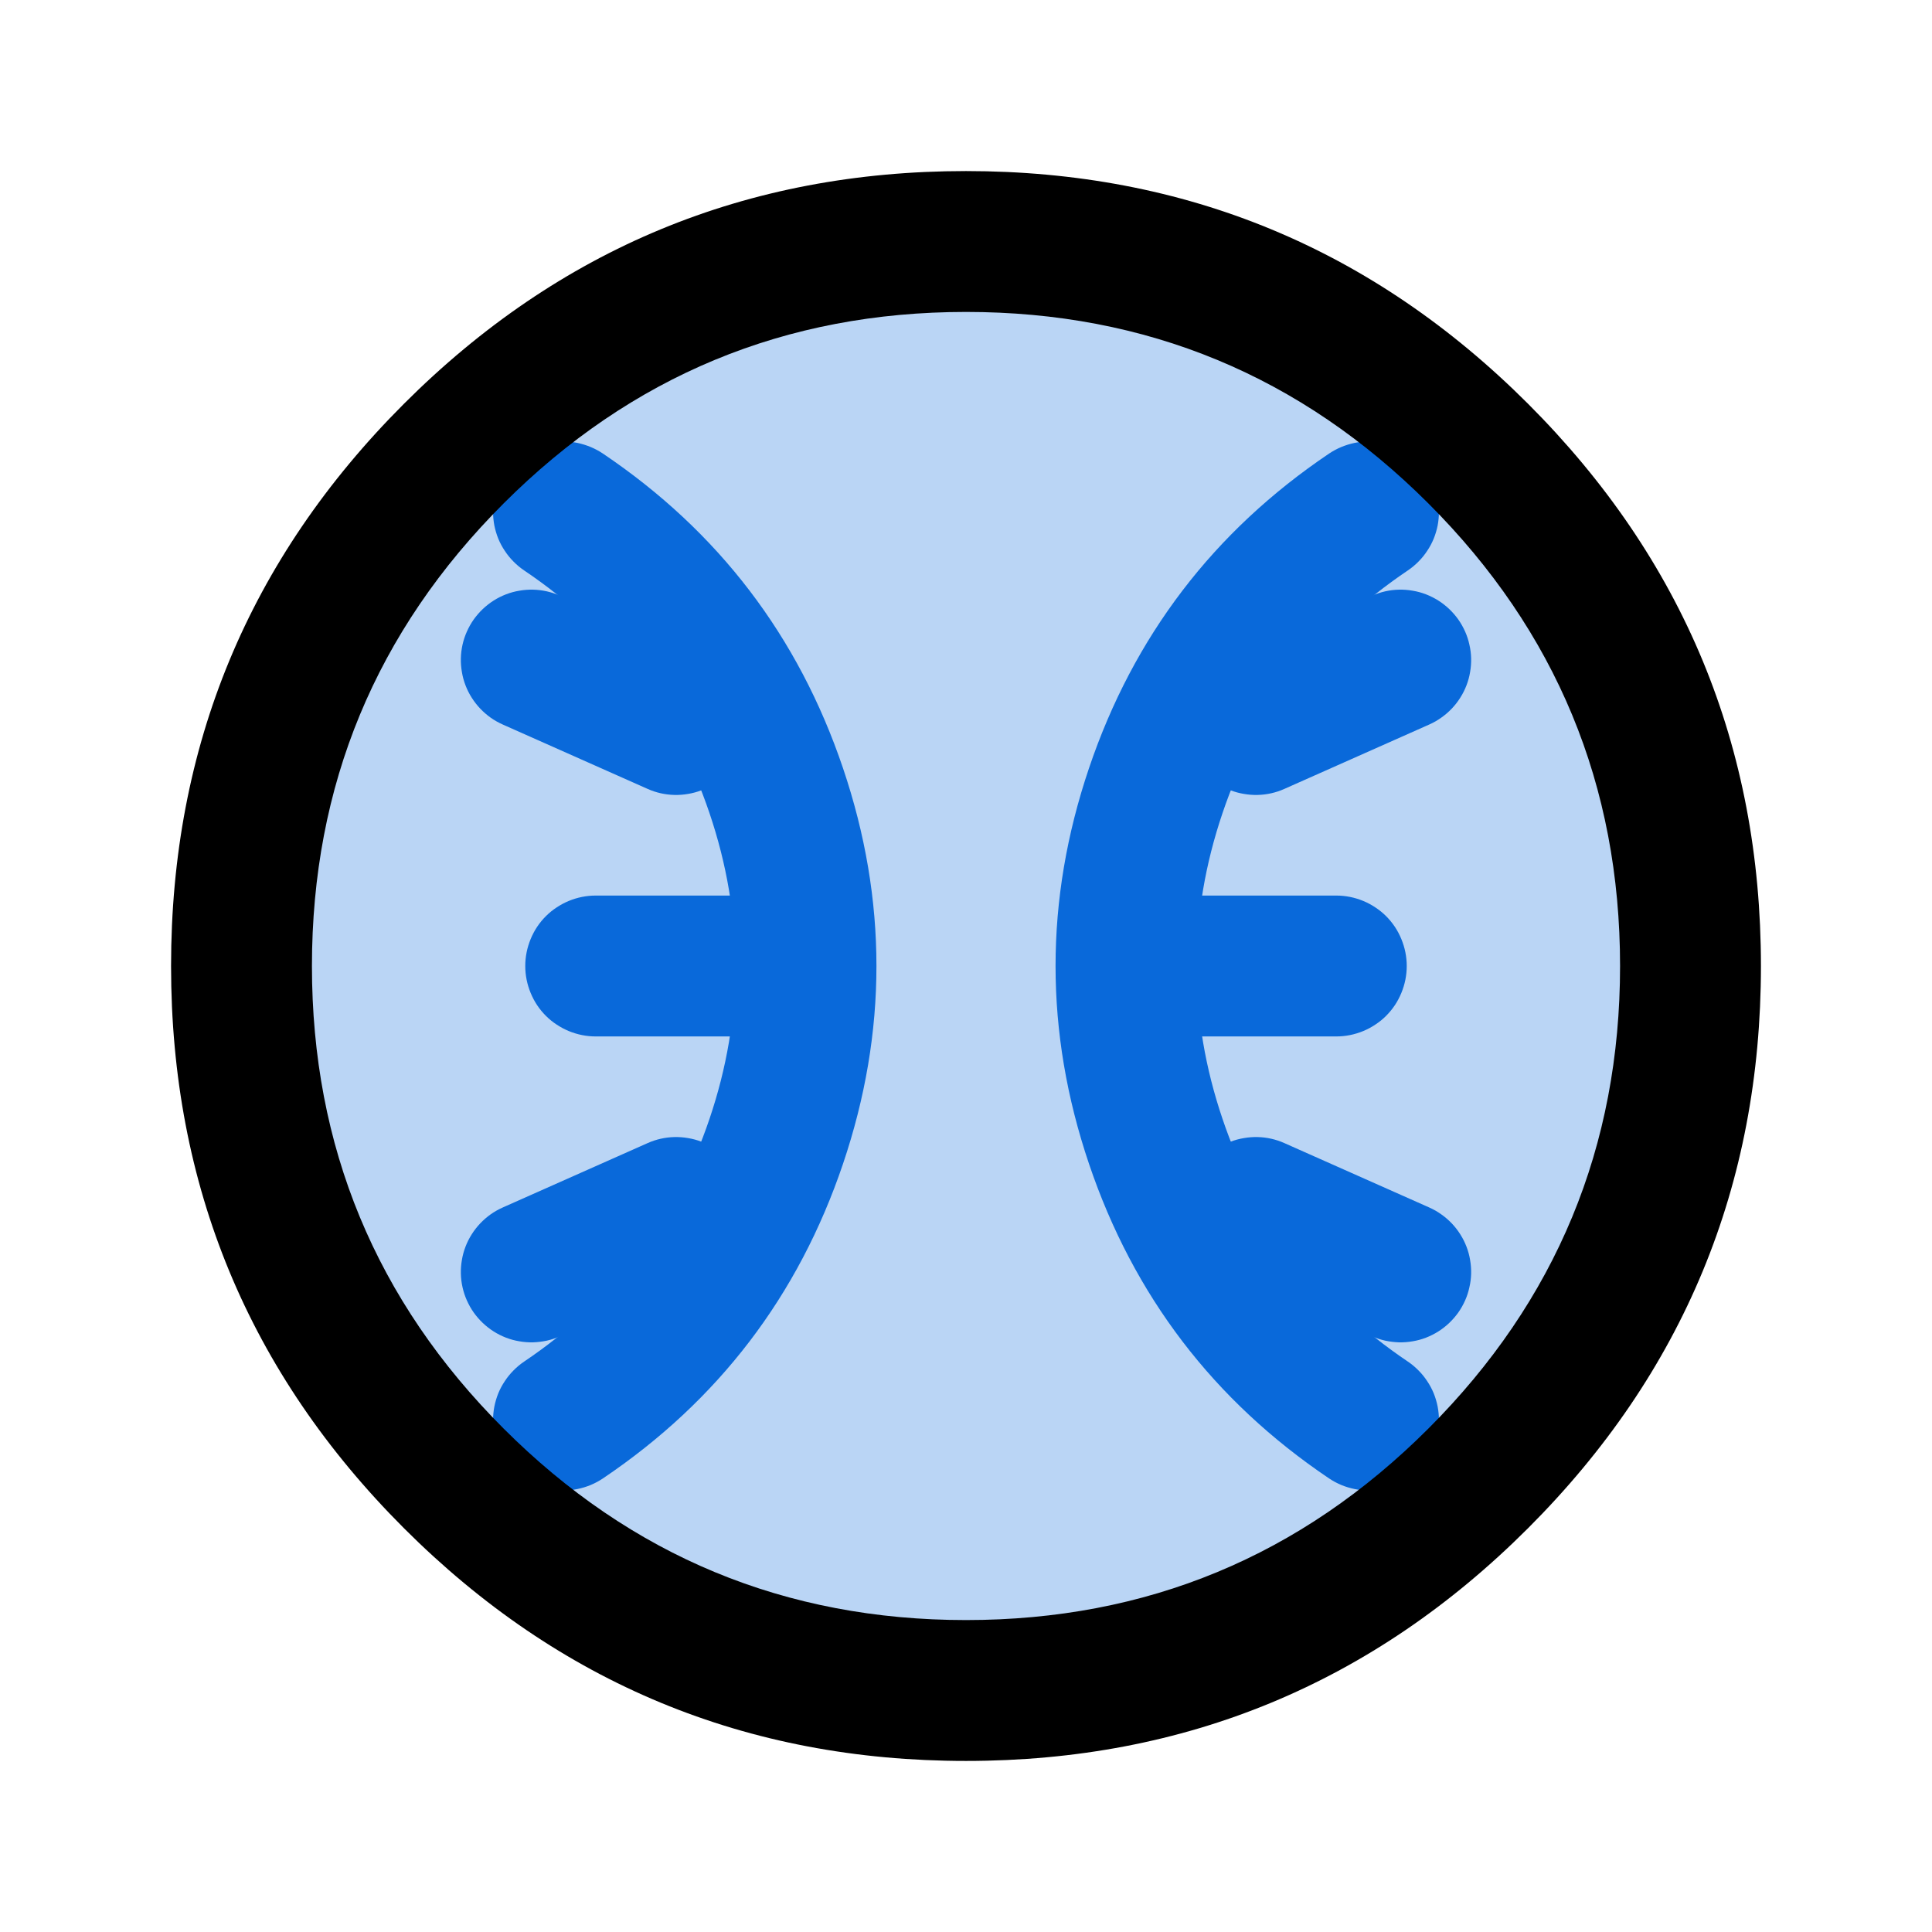
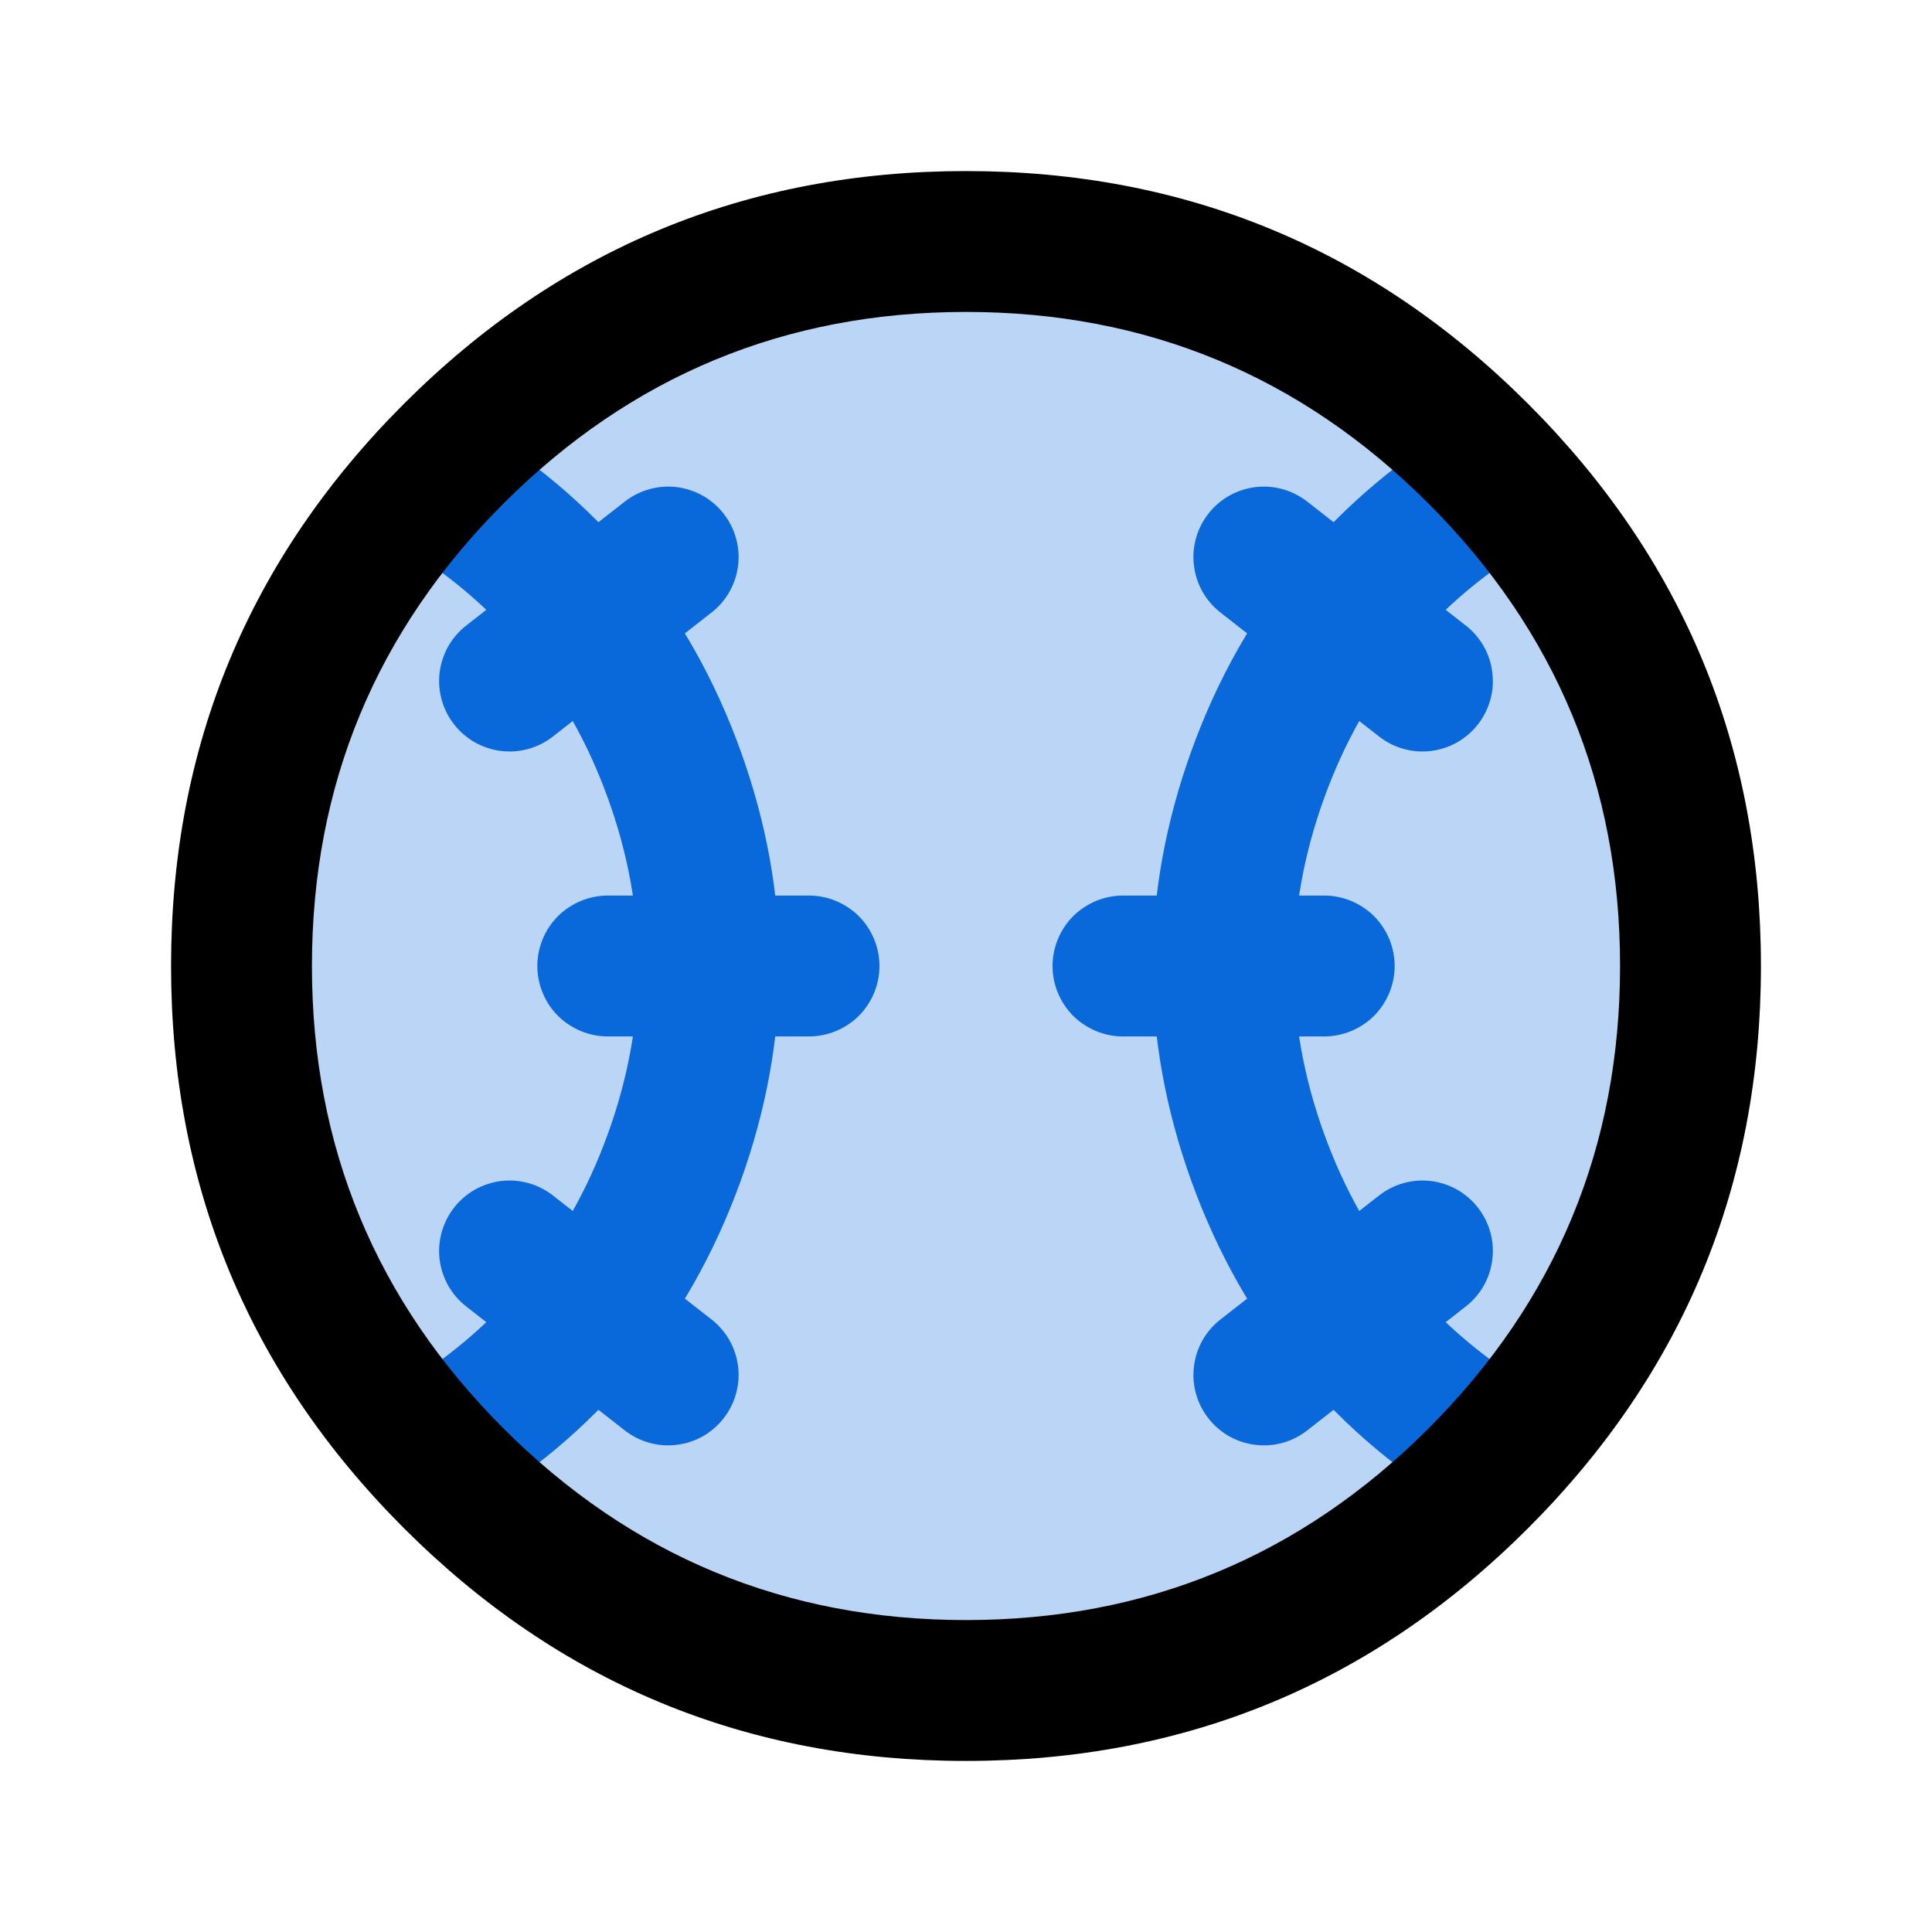
<svg xmlns="http://www.w3.org/2000/svg" width="24" height="24" fill="none" viewBox="0 0 24 24">
  <path fill="#0969da" fill-opacity=".28" d="M3 12C3 14.387 3.948 16.676 5.636 18.364C7.324 20.052 9.613 21 12 21C14.387 21 16.676 20.052 18.364 18.364C20.052 16.676 21 14.387 21 12C21 9.613 20.052 7.324 18.364 5.636C16.676 3.948 14.387 3 12 3C9.613 3 7.324 3.948 5.636 5.636C3.948 7.324 3 9.613 3 12Z" />
-   <path fill="#0969da" d="M7.489 5.634Q9.641 7.084 10.472 9.542Q11.303 12 10.472 14.458Q9.641 16.916 7.489 18.366Q7.417 18.414 7.338 18.447Q7.258 18.48 7.174 18.497Q7.089 18.515 7.003 18.515Q6.917 18.515 6.832 18.499Q6.748 18.482 6.668 18.45Q6.588 18.417 6.517 18.369Q6.445 18.322 6.384 18.261Q6.322 18.2 6.274 18.129Q6.226 18.057 6.193 17.978Q6.16 17.898 6.142 17.814Q6.125 17.729 6.125 17.643Q6.125 17.557 6.141 17.473Q6.158 17.388 6.19 17.308Q6.223 17.228 6.271 17.157Q6.318 17.085 6.379 17.024Q6.44 16.962 6.511 16.914Q8.173 15.795 8.814 13.898Q9.456 12 8.814 10.102Q8.173 8.205 6.511 7.086Q6.44 7.038 6.379 6.976Q6.318 6.915 6.271 6.843Q6.223 6.772 6.19 6.692Q6.158 6.612 6.141 6.528Q6.125 6.443 6.125 6.357Q6.125 6.271 6.142 6.186Q6.16 6.102 6.193 6.022Q6.226 5.943 6.274 5.871Q6.322 5.8 6.384 5.739Q6.445 5.678 6.517 5.631Q6.588 5.583 6.668 5.55Q6.748 5.518 6.832 5.501Q6.917 5.485 7.003 5.485Q7.089 5.485 7.174 5.502Q7.258 5.52 7.338 5.553Q7.417 5.586 7.489 5.634Z" />
-   <path fill="#0969da" d="M16.511 18.366Q14.359 16.916 13.528 14.458Q12.697 12 13.528 9.542Q14.359 7.084 16.511 5.634Q16.583 5.586 16.662 5.553Q16.742 5.52 16.826 5.502Q16.911 5.485 16.997 5.485Q17.083 5.485 17.168 5.501Q17.252 5.518 17.332 5.55Q17.412 5.583 17.483 5.631Q17.555 5.678 17.616 5.739Q17.678 5.8 17.726 5.871Q17.774 5.943 17.807 6.022Q17.84 6.102 17.858 6.186Q17.875 6.271 17.875 6.357Q17.875 6.443 17.859 6.528Q17.842 6.612 17.81 6.692Q17.777 6.772 17.729 6.843Q17.682 6.915 17.621 6.976Q17.56 7.038 17.489 7.086Q15.827 8.205 15.186 10.102Q14.544 12 15.186 13.898Q15.827 15.795 17.489 16.914Q17.56 16.962 17.621 17.024Q17.682 17.085 17.729 17.157Q17.777 17.228 17.81 17.308Q17.842 17.388 17.859 17.473Q17.875 17.557 17.875 17.643Q17.875 17.729 17.858 17.814Q17.84 17.898 17.807 17.978Q17.774 18.057 17.726 18.129Q17.678 18.2 17.616 18.261Q17.555 18.322 17.483 18.369Q17.412 18.417 17.332 18.45Q17.252 18.482 17.168 18.499Q17.083 18.515 16.997 18.515Q16.911 18.515 16.826 18.497Q16.742 18.48 16.662 18.447Q16.583 18.414 16.511 18.366Z" />
-   <path fill="#0969da" d="M6.955 7.4L8.755 8.2Q8.834 8.235 8.905 8.285Q8.975 8.335 9.034 8.397Q9.094 8.46 9.14 8.533Q9.186 8.605 9.217 8.686Q9.248 8.766 9.262 8.851Q9.277 8.936 9.275 9.022Q9.273 9.108 9.254 9.193Q9.235 9.277 9.2 9.355Q9.165 9.434 9.115 9.505Q9.065 9.575 9.003 9.634Q8.94 9.694 8.867 9.74Q8.795 9.786 8.714 9.817Q8.634 9.848 8.549 9.862Q8.464 9.877 8.378 9.875Q8.292 9.873 8.207 9.854Q8.123 9.835 8.045 9.8L6.245 9Q6.166 8.965 6.095 8.915Q6.025 8.865 5.966 8.803Q5.906 8.74 5.86 8.667Q5.814 8.595 5.783 8.514Q5.752 8.434 5.738 8.349Q5.723 8.264 5.725 8.178Q5.727 8.092 5.746 8.007Q5.765 7.923 5.8 7.845Q5.835 7.766 5.885 7.695Q5.935 7.625 5.997 7.566Q6.06 7.506 6.133 7.46Q6.205 7.414 6.286 7.383Q6.366 7.352 6.451 7.338Q6.536 7.323 6.622 7.325Q6.708 7.327 6.793 7.346Q6.877 7.365 6.955 7.4Z" />
-   <path fill="#0969da" d="M7.4 11.125L9.4 11.125Q9.486 11.125 9.571 11.142Q9.655 11.159 9.735 11.192Q9.814 11.225 9.886 11.273Q9.958 11.32 10.019 11.381Q10.08 11.442 10.127 11.514Q10.175 11.585 10.208 11.665Q10.241 11.745 10.258 11.829Q10.275 11.914 10.275 12Q10.275 12.086 10.258 12.171Q10.241 12.255 10.208 12.335Q10.175 12.415 10.127 12.486Q10.08 12.558 10.019 12.619Q9.958 12.68 9.886 12.727Q9.814 12.775 9.735 12.808Q9.655 12.841 9.571 12.858Q9.486 12.875 9.4 12.875L7.4 12.875Q7.314 12.875 7.229 12.858Q7.145 12.841 7.065 12.808Q6.986 12.775 6.914 12.727Q6.842 12.68 6.781 12.619Q6.72 12.558 6.672 12.486Q6.625 12.415 6.592 12.335Q6.559 12.255 6.542 12.171Q6.525 12.086 6.525 12Q6.525 11.914 6.542 11.829Q6.559 11.745 6.592 11.665Q6.625 11.585 6.672 11.514Q6.72 11.442 6.781 11.381Q6.842 11.32 6.914 11.273Q6.986 11.225 7.065 11.192Q7.145 11.159 7.229 11.142Q7.314 11.125 7.4 11.125Z" />
-   <path fill="#0969da" d="M6.245 15L8.045 14.2Q8.123 14.165 8.207 14.146Q8.292 14.127 8.378 14.125Q8.464 14.123 8.549 14.138Q8.634 14.152 8.714 14.183Q8.795 14.214 8.867 14.26Q8.94 14.306 9.003 14.366Q9.065 14.425 9.115 14.495Q9.165 14.566 9.2 14.645Q9.235 14.723 9.254 14.807Q9.273 14.892 9.275 14.978Q9.277 15.064 9.262 15.149Q9.248 15.234 9.217 15.314Q9.186 15.395 9.14 15.467Q9.094 15.54 9.034 15.603Q8.975 15.665 8.905 15.715Q8.834 15.765 8.755 15.8L6.955 16.6Q6.877 16.635 6.793 16.654Q6.708 16.672 6.622 16.675Q6.536 16.677 6.451 16.662Q6.366 16.648 6.286 16.617Q6.205 16.586 6.133 16.54Q6.06 16.494 5.997 16.434Q5.935 16.375 5.885 16.305Q5.835 16.234 5.8 16.155Q5.765 16.077 5.746 15.992Q5.727 15.909 5.725 15.822Q5.723 15.736 5.738 15.651Q5.752 15.566 5.783 15.486Q5.814 15.405 5.86 15.333Q5.906 15.26 5.966 15.197Q6.025 15.135 6.095 15.085Q6.166 15.035 6.245 15Z" />
-   <path fill="#0969da" d="M17.755 9L15.955 9.8Q15.877 9.835 15.793 9.854Q15.709 9.873 15.622 9.875Q15.536 9.877 15.451 9.862Q15.366 9.848 15.286 9.817Q15.206 9.786 15.133 9.74Q15.06 9.694 14.997 9.634Q14.935 9.575 14.885 9.505Q14.835 9.434 14.8 9.355Q14.765 9.277 14.746 9.193Q14.727 9.108 14.725 9.022Q14.723 8.936 14.738 8.851Q14.752 8.766 14.783 8.686Q14.814 8.605 14.86 8.533Q14.906 8.46 14.966 8.397Q15.025 8.335 15.095 8.285Q15.166 8.235 15.245 8.2L17.045 7.4Q17.123 7.365 17.207 7.346Q17.291 7.327 17.378 7.325Q17.464 7.323 17.549 7.338Q17.634 7.352 17.714 7.383Q17.794 7.414 17.867 7.46Q17.94 7.506 18.003 7.566Q18.065 7.625 18.115 7.695Q18.165 7.766 18.2 7.845Q18.235 7.923 18.253 8.007Q18.273 8.092 18.275 8.178Q18.277 8.264 18.262 8.349Q18.248 8.434 18.217 8.514Q18.186 8.595 18.14 8.667Q18.094 8.74 18.034 8.803Q17.975 8.865 17.904 8.915Q17.834 8.965 17.755 9Z" />
-   <path fill="#0969da" d="M16.6 12.875L14.6 12.875Q14.514 12.875 14.429 12.858Q14.345 12.841 14.265 12.808Q14.185 12.775 14.114 12.727Q14.042 12.68 13.981 12.619Q13.92 12.558 13.873 12.486Q13.825 12.415 13.792 12.335Q13.759 12.255 13.742 12.171Q13.725 12.086 13.725 12Q13.725 11.914 13.742 11.829Q13.759 11.745 13.792 11.665Q13.825 11.585 13.873 11.514Q13.92 11.442 13.981 11.381Q14.042 11.32 14.114 11.273Q14.185 11.225 14.265 11.192Q14.345 11.159 14.429 11.142Q14.514 11.125 14.6 11.125L16.6 11.125Q16.686 11.125 16.771 11.142Q16.855 11.159 16.935 11.192Q17.015 11.225 17.086 11.273Q17.158 11.32 17.219 11.381Q17.28 11.442 17.328 11.514Q17.375 11.585 17.408 11.665Q17.441 11.745 17.458 11.829Q17.475 11.914 17.475 12Q17.475 12.086 17.458 12.171Q17.441 12.255 17.408 12.335Q17.375 12.415 17.328 12.486Q17.28 12.558 17.219 12.619Q17.158 12.68 17.086 12.727Q17.015 12.775 16.935 12.808Q16.855 12.841 16.771 12.858Q16.686 12.875 16.6 12.875Z" />
-   <path fill="#0969da" d="M17.045 16.6L15.245 15.8Q15.166 15.765 15.095 15.715Q15.025 15.665 14.966 15.603Q14.906 15.54 14.86 15.467Q14.814 15.395 14.783 15.314Q14.752 15.234 14.738 15.149Q14.723 15.064 14.725 14.978Q14.727 14.892 14.746 14.807Q14.765 14.723 14.8 14.645Q14.835 14.566 14.885 14.495Q14.935 14.425 14.997 14.366Q15.06 14.306 15.133 14.26Q15.206 14.214 15.286 14.183Q15.366 14.152 15.451 14.138Q15.536 14.123 15.622 14.125Q15.709 14.127 15.793 14.146Q15.877 14.165 15.955 14.2L17.755 15Q17.834 15.035 17.904 15.085Q17.975 15.135 18.034 15.197Q18.094 15.26 18.14 15.333Q18.186 15.405 18.217 15.486Q18.248 15.566 18.262 15.651Q18.277 15.736 18.275 15.822Q18.273 15.909 18.253 15.992Q18.235 16.077 18.2 16.155Q18.165 16.234 18.115 16.305Q18.065 16.375 18.003 16.434Q17.94 16.494 17.867 16.54Q17.794 16.586 17.714 16.617Q17.634 16.648 17.549 16.662Q17.464 16.677 17.378 16.675Q17.291 16.672 17.207 16.654Q17.123 16.635 17.045 16.6Z" />
+   <path fill="#0969da" d="M5.772 5.205Q8.229 6.644 9.198 9.322Q10.166 12 9.198 14.678Q8.229 17.356 5.772 18.795Q5.698 18.839 5.616 18.867Q5.535 18.895 5.45 18.907Q5.364 18.919 5.278 18.913Q5.192 18.908 5.109 18.887Q5.025 18.865 4.948 18.827Q4.87 18.79 4.802 18.738Q4.733 18.686 4.676 18.621Q4.619 18.557 4.575 18.482Q4.531 18.408 4.503 18.326Q4.475 18.245 4.463 18.16Q4.451 18.074 4.457 17.988Q4.462 17.902 4.483 17.819Q4.505 17.735 4.543 17.658Q4.58 17.58 4.632 17.512Q4.685 17.443 4.749 17.386Q4.813 17.329 4.888 17.285Q6.799 16.166 7.552 14.083Q8.305 12 7.552 9.917Q6.799 7.834 4.888 6.715Q4.813 6.671 4.749 6.614Q4.685 6.557 4.632 6.488Q4.58 6.42 4.543 6.342Q4.505 6.265 4.483 6.181Q4.462 6.098 4.457 6.012Q4.451 5.926 4.463 5.84Q4.475 5.755 4.503 5.674Q4.531 5.592 4.575 5.518Q4.619 5.443 4.676 5.379Q4.733 5.315 4.802 5.262Q4.87 5.21 4.948 5.173Q5.025 5.135 5.109 5.113Q5.192 5.092 5.278 5.087Q5.364 5.081 5.45 5.093Q5.535 5.105 5.616 5.133Q5.698 5.161 5.772 5.205Z" />
+   <path fill="#0969da" d="M18.228 18.795Q15.771 17.356 14.802 14.678Q13.834 12 14.802 9.322Q15.771 6.644 18.228 5.205Q18.302 5.161 18.384 5.133Q18.465 5.105 18.55 5.093Q18.636 5.081 18.722 5.087Q18.808 5.092 18.891 5.113Q18.974 5.135 19.052 5.173Q19.13 5.21 19.198 5.262Q19.267 5.315 19.324 5.379Q19.381 5.443 19.425 5.518Q19.469 5.592 19.497 5.674Q19.525 5.755 19.537 5.84Q19.549 5.926 19.544 6.012Q19.538 6.098 19.517 6.181Q19.495 6.265 19.457 6.342Q19.42 6.42 19.367 6.488Q19.316 6.557 19.251 6.614Q19.187 6.671 19.112 6.715Q17.201 7.834 16.448 9.917Q15.695 12 16.448 14.083Q17.201 16.166 19.112 17.285Q19.187 17.329 19.251 17.386Q19.316 17.443 19.367 17.512Q19.42 17.58 19.457 17.658Q19.495 17.735 19.517 17.819Q19.538 17.902 19.544 17.988Q19.549 18.074 19.537 18.16Q19.525 18.245 19.497 18.326Q19.469 18.408 19.425 18.482Q19.381 18.557 19.324 18.621Q19.267 18.686 19.198 18.738Q19.13 18.79 19.052 18.827Q18.974 18.865 18.891 18.887Q18.808 18.908 18.722 18.913Q18.636 18.919 18.55 18.907Q18.465 18.895 18.384 18.867Q18.302 18.839 18.228 18.795Z" />
+   <path fill="#0969da" d="M5.791 7.771L7.761 6.231Q7.829 6.178 7.906 6.139Q7.983 6.1 8.066 6.077Q8.149 6.054 8.235 6.047Q8.321 6.041 8.406 6.051Q8.492 6.062 8.574 6.089Q8.656 6.116 8.731 6.158Q8.806 6.201 8.871 6.257Q8.936 6.313 8.989 6.381Q9.042 6.449 9.081 6.526Q9.12 6.603 9.143 6.686Q9.166 6.769 9.173 6.855Q9.179 6.941 9.169 7.026Q9.158 7.112 9.131 7.194Q9.104 7.276 9.062 7.351Q9.019 7.426 8.963 7.491Q8.907 7.556 8.839 7.609L6.869 9.149Q6.801 9.202 6.724 9.241Q6.647 9.28 6.564 9.303Q6.481 9.326 6.395 9.333Q6.309 9.339 6.224 9.329Q6.138 9.318 6.056 9.291Q5.974 9.264 5.899 9.222Q5.824 9.179 5.759 9.123Q5.694 9.067 5.641 8.999Q5.588 8.931 5.549 8.854Q5.51 8.777 5.487 8.694Q5.464 8.611 5.457 8.525Q5.451 8.439 5.461 8.354Q5.472 8.268 5.499 8.186Q5.526 8.104 5.568 8.029Q5.611 7.954 5.667 7.889Q5.723 7.824 5.791 7.771Z" />
+   <path fill="#0969da" d="M7.55 11.125L10.05 11.125Q10.136 11.125 10.221 11.142Q10.305 11.159 10.385 11.192Q10.464 11.225 10.536 11.273Q10.608 11.32 10.669 11.381Q10.73 11.442 10.777 11.514Q10.825 11.585 10.858 11.665Q10.891 11.745 10.908 11.829Q10.925 11.914 10.925 12Q10.925 12.086 10.908 12.171Q10.891 12.255 10.858 12.335Q10.825 12.415 10.777 12.486Q10.73 12.558 10.669 12.619Q10.608 12.68 10.536 12.727Q10.464 12.775 10.385 12.808Q10.305 12.841 10.221 12.858Q10.136 12.875 10.05 12.875L7.55 12.875Q7.464 12.875 7.379 12.858Q7.295 12.841 7.215 12.808Q7.136 12.775 7.064 12.727Q6.992 12.68 6.931 12.619Q6.87 12.558 6.822 12.486Q6.775 12.415 6.742 12.335Q6.709 12.255 6.692 12.171Q6.675 12.086 6.675 12Q6.675 11.914 6.692 11.829Q6.709 11.745 6.742 11.665Q6.775 11.585 6.822 11.514Q6.87 11.442 6.931 11.381Q6.992 11.32 7.064 11.273Q7.136 11.225 7.215 11.192Q7.295 11.159 7.379 11.142Q7.464 11.125 7.55 11.125Z" />
+   <path fill="#0969da" d="M6.869 14.851L8.839 16.391Q8.907 16.444 8.963 16.509Q9.019 16.574 9.062 16.649Q9.104 16.724 9.131 16.806Q9.158 16.888 9.169 16.974Q9.179 17.059 9.173 17.145Q9.166 17.231 9.143 17.314Q9.12 17.397 9.081 17.474Q9.042 17.551 8.989 17.619Q8.936 17.687 8.871 17.743Q8.806 17.799 8.731 17.842Q8.656 17.884 8.574 17.911Q8.492 17.938 8.406 17.948Q8.321 17.959 8.235 17.953Q8.149 17.946 8.066 17.923Q7.983 17.9 7.906 17.861Q7.829 17.822 7.761 17.769L5.791 16.229Q5.723 16.176 5.667 16.111Q5.611 16.046 5.568 15.971Q5.526 15.896 5.499 15.814Q5.472 15.732 5.461 15.646Q5.451 15.561 5.457 15.475Q5.464 15.389 5.487 15.306Q5.51 15.223 5.549 15.146Q5.588 15.069 5.641 15.001Q5.694 14.933 5.759 14.877Q5.824 14.821 5.899 14.778Q5.974 14.736 6.056 14.709Q6.138 14.682 6.224 14.671Q6.309 14.661 6.395 14.667Q6.481 14.674 6.564 14.697Q6.647 14.72 6.724 14.759Q6.801 14.798 6.869 14.851Z" />
+   <path fill="#0969da" d="M17.131 9.149L15.161 7.609Q15.093 7.556 15.037 7.491Q14.981 7.426 14.938 7.351Q14.896 7.276 14.869 7.194Q14.842 7.112 14.832 7.026Q14.821 6.941 14.827 6.855Q14.834 6.769 14.857 6.686Q14.88 6.603 14.919 6.526Q14.958 6.449 15.011 6.381Q15.064 6.313 15.129 6.257Q15.194 6.201 15.269 6.158Q15.344 6.116 15.426 6.089Q15.508 6.062 15.594 6.051Q15.679 6.041 15.765 6.047Q15.851 6.054 15.934 6.077Q16.017 6.1 16.094 6.139Q16.171 6.178 16.239 6.231L18.209 7.771Q18.277 7.824 18.333 7.889Q18.389 7.954 18.432 8.029Q18.474 8.104 18.501 8.186Q18.528 8.268 18.538 8.354Q18.549 8.439 18.543 8.525Q18.536 8.611 18.513 8.694Q18.49 8.777 18.451 8.854Q18.412 8.931 18.359 8.999Q18.306 9.067 18.241 9.123Q18.176 9.179 18.101 9.222Q18.026 9.264 17.944 9.291Q17.862 9.318 17.776 9.329Q17.691 9.339 17.605 9.333Q17.519 9.326 17.436 9.303Q17.353 9.28 17.276 9.241Q17.199 9.202 17.131 9.149Z" />
+   <path fill="#0969da" d="M16.45 12.875L13.95 12.875Q13.864 12.875 13.779 12.858Q13.695 12.841 13.615 12.808Q13.536 12.775 13.464 12.727Q13.392 12.68 13.331 12.619Q13.27 12.558 13.223 12.486Q13.175 12.415 13.142 12.335Q13.109 12.255 13.092 12.171Q13.075 12.086 13.075 12Q13.075 11.914 13.092 11.829Q13.109 11.745 13.142 11.665Q13.175 11.585 13.223 11.514Q13.27 11.442 13.331 11.381Q13.392 11.32 13.464 11.273Q13.536 11.225 13.615 11.192Q13.695 11.159 13.779 11.142Q13.864 11.125 13.95 11.125L16.45 11.125Q16.536 11.125 16.621 11.142Q16.705 11.159 16.785 11.192Q16.864 11.225 16.936 11.273Q17.008 11.32 17.069 11.381Q17.13 11.442 17.177 11.514Q17.225 11.585 17.258 11.665Q17.291 11.745 17.308 11.829Q17.325 11.914 17.325 12Q17.325 12.086 17.308 12.171Q17.291 12.255 17.258 12.335Q17.225 12.415 17.177 12.486Q17.13 12.558 17.069 12.619Q17.008 12.68 16.936 12.727Q16.864 12.775 16.785 12.808Q16.705 12.841 16.621 12.858Q16.536 12.875 16.45 12.875Z" />
+   <path fill="#0969da" d="M18.209 16.229L16.239 17.769Q16.171 17.822 16.094 17.861Q16.017 17.9 15.934 17.923Q15.851 17.946 15.765 17.953Q15.679 17.959 15.594 17.948Q15.508 17.938 15.426 17.911Q15.344 17.884 15.269 17.842Q15.194 17.799 15.129 17.743Q15.064 17.687 15.011 17.619Q14.958 17.551 14.919 17.474Q14.88 17.397 14.857 17.314Q14.834 17.231 14.827 17.145Q14.821 17.059 14.832 16.974Q14.842 16.888 14.869 16.806Q14.896 16.724 14.938 16.649Q14.981 16.574 15.037 16.509Q15.093 16.444 15.161 16.391L17.131 14.851Q17.199 14.798 17.276 14.759Q17.353 14.72 17.436 14.697Q17.519 14.674 17.605 14.667Q17.691 14.661 17.776 14.671Q17.862 14.682 17.944 14.709Q18.026 14.736 18.101 14.778Q18.176 14.821 18.241 14.877Q18.306 14.933 18.359 15.001Q18.412 15.069 18.451 15.146Q18.49 15.223 18.513 15.306Q18.536 15.389 18.543 15.475Q18.549 15.561 18.538 15.646Q18.528 15.732 18.501 15.814Q18.474 15.896 18.432 15.971Q18.389 16.046 18.333 16.111Q18.277 16.176 18.209 16.229Z" />
  <path fill="currentColor" d="M3.875 12Q3.875 15.365 6.255 17.745Q8.635 20.125 12 20.125Q15.365 20.125 17.745 17.745Q20.125 15.365 20.125 12Q20.125 8.635 17.745 6.255Q15.365 3.875 12 3.875Q8.635 3.875 6.255 6.255Q3.875 8.635 3.875 12ZM2.125 12Q2.125 7.91 5.017 5.017Q7.91 2.125 12 2.125Q16.09 2.125 18.983 5.017Q21.875 7.91 21.875 12Q21.875 16.09 18.983 18.983Q16.09 21.875 12 21.875Q7.91 21.875 5.017 18.983Q2.125 16.09 2.125 12Z" />
</svg>
